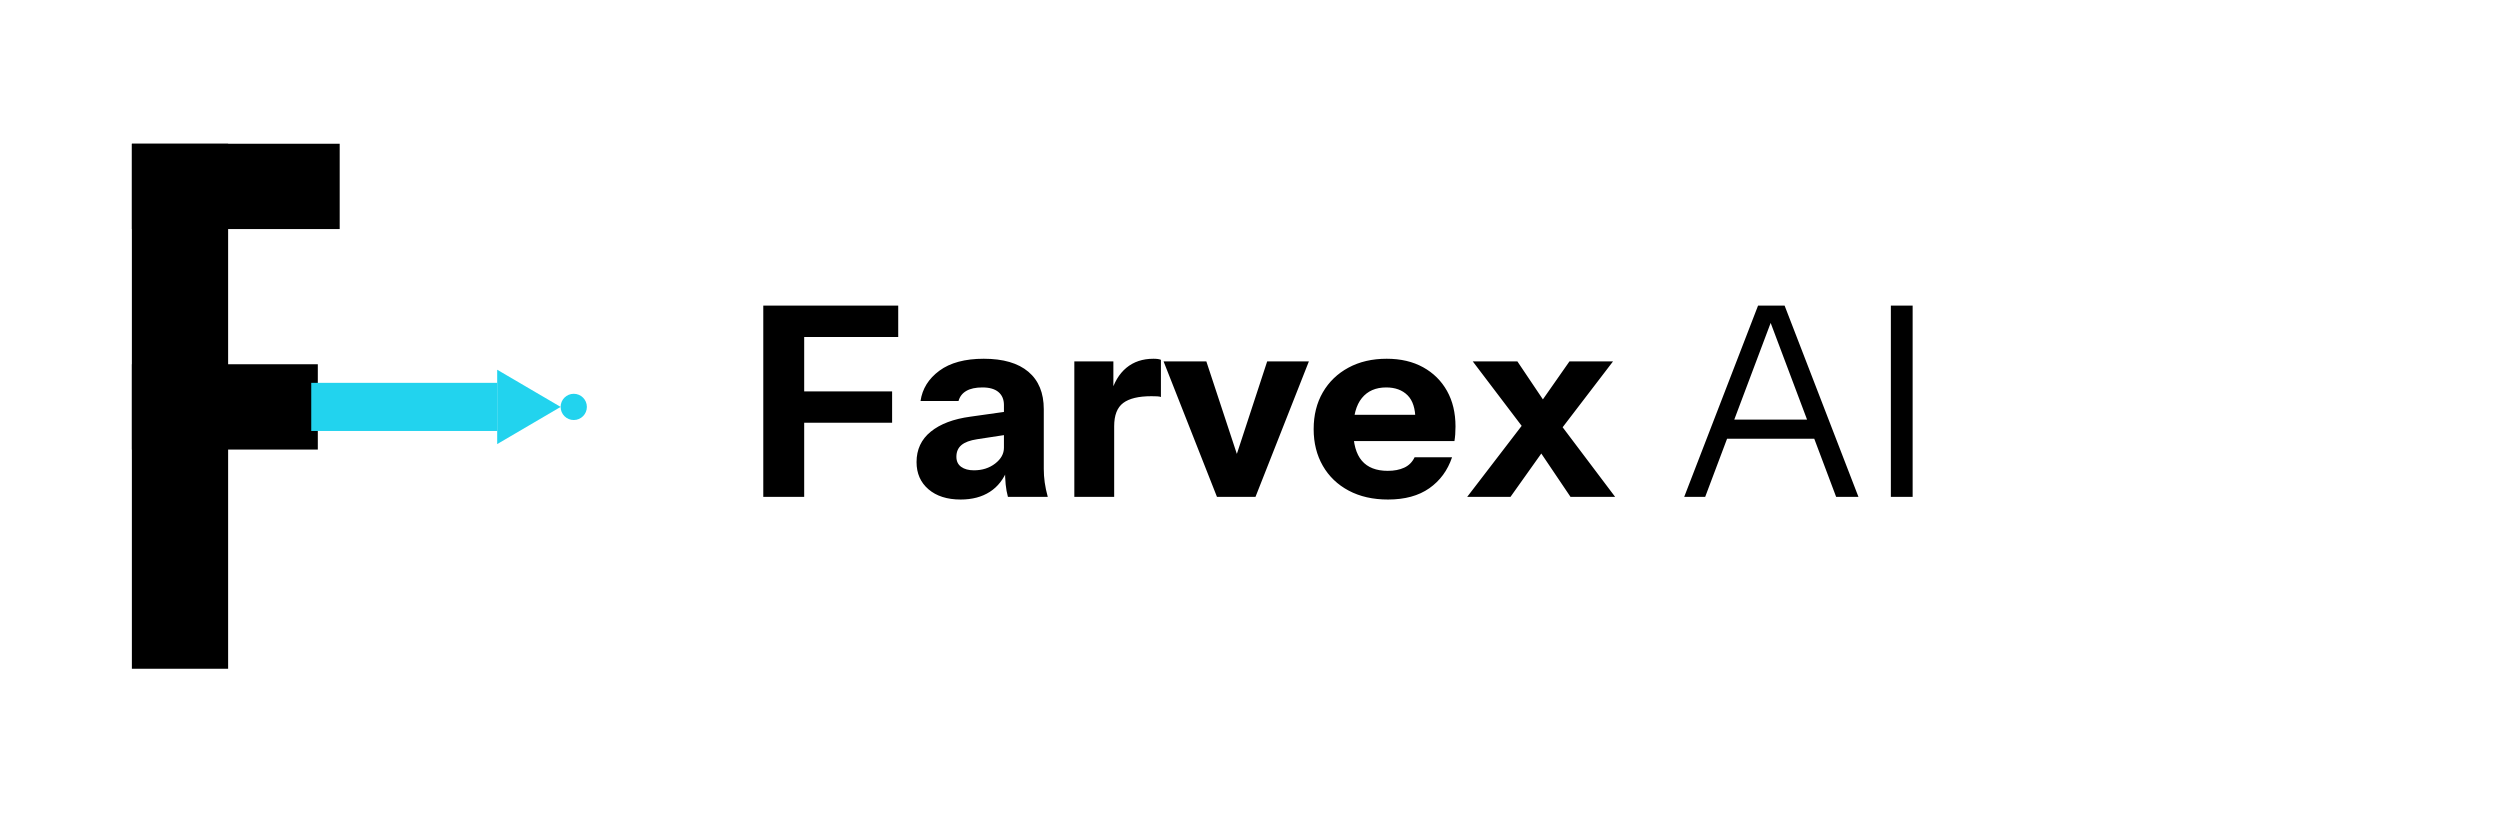
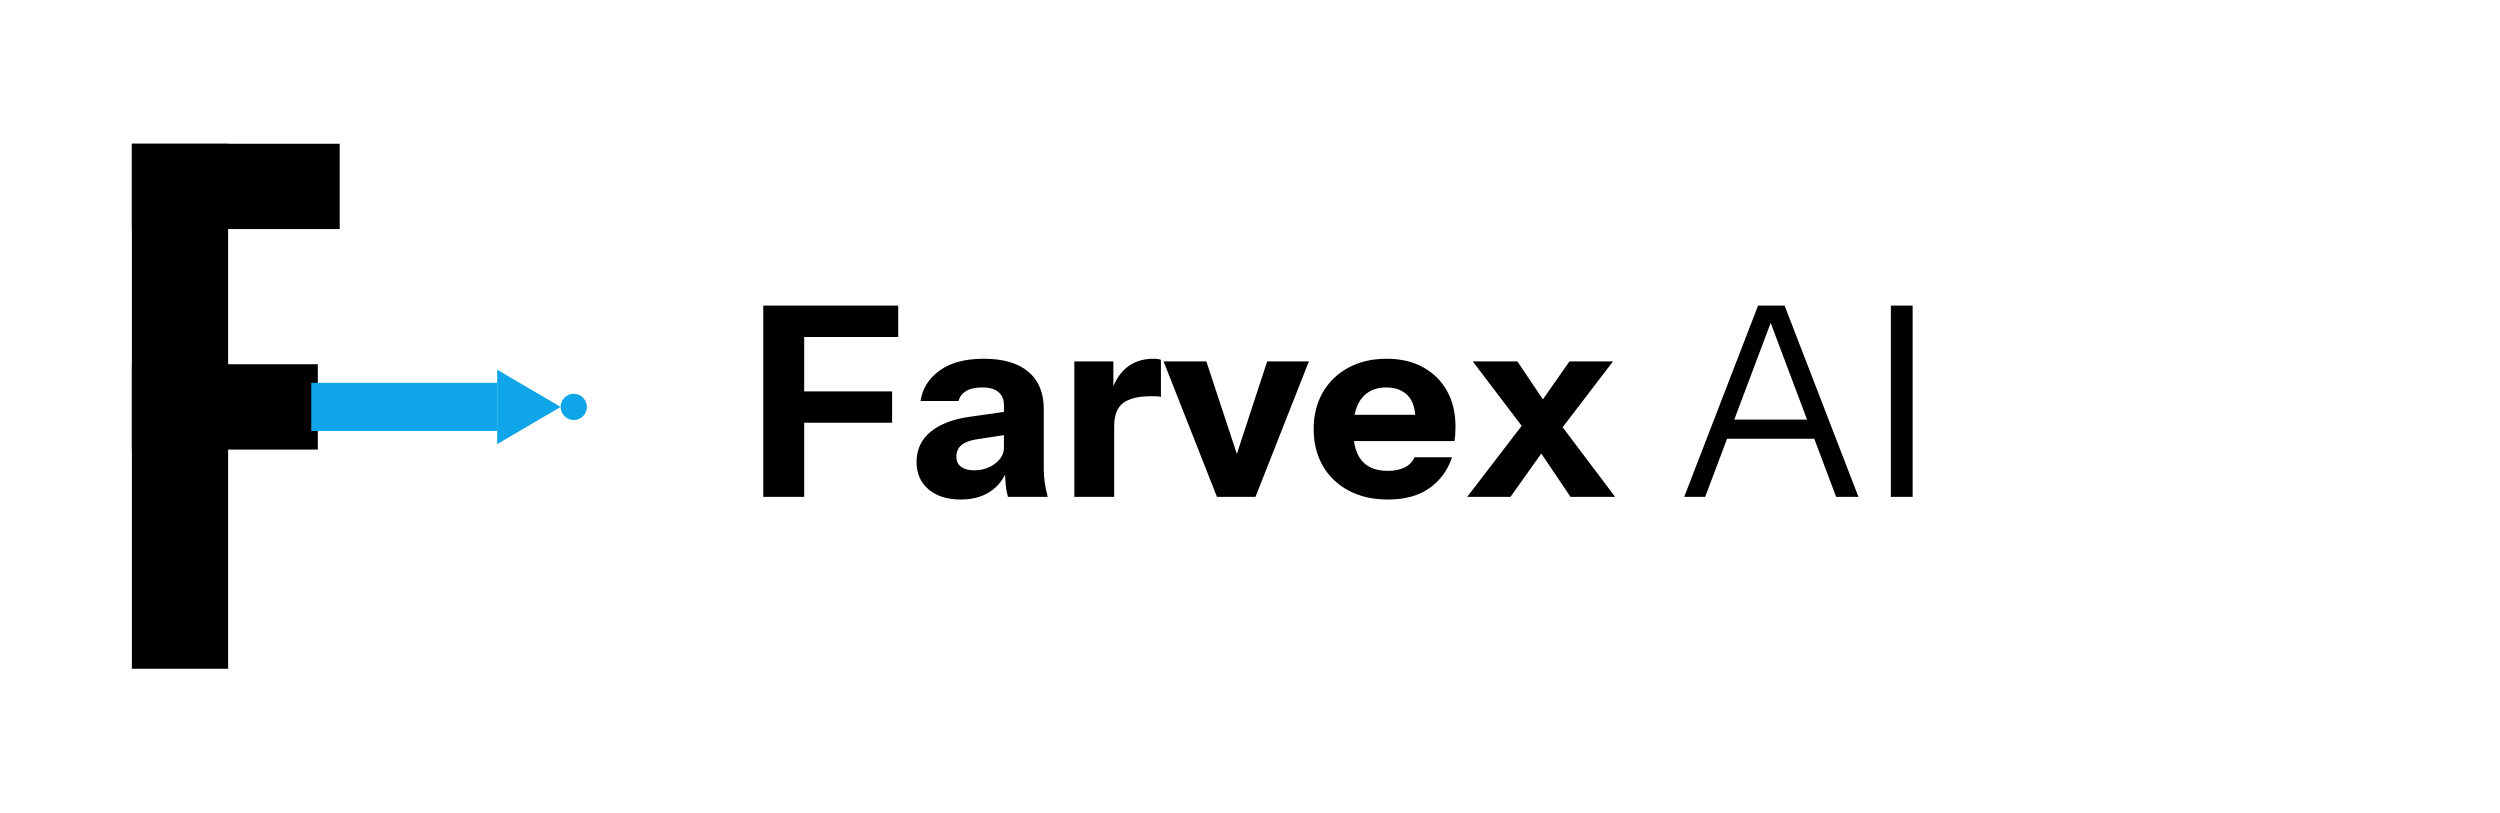
<svg xmlns="http://www.w3.org/2000/svg" width="1600" height="520" viewBox="0 0 1600 520" role="img" aria-label="Farvex AI">
  <rect x="84.4" y="92.0" width="61.6" height="336.0" fill="#000000" />
  <rect x="84.4" y="92.0" width="133.0" height="54.6" fill="#000000" />
  <rect x="84.4" y="233.12" width="119.0" height="54.6" fill="#000000" />
-   <rect x="199.2" y="245.02" width="119.0" height="30.8" fill="#22D3EE" />
-   <polygon points="318.2,236.62 358.8,260.42 318.2,284.22" fill="#22D3EE" />
-   <circle cx="367.2" cy="260.42" r="8.4" fill="#22D3EE" />
+   <rect x="199.2" y="245.02" width="119.0" height="30.8" fill="#0EA5E9" />
+   <polygon points="318.2,236.62 358.8,260.42 318.2,284.22" fill="#0EA5E9" />
+   <circle cx="367.2" cy="260.42" r="8.4" fill="#0EA5E9" />
  <path d="M488.5 318.0V195.6H514.68V318.0ZM500.74 270.57V250.51H570.95V270.57ZM500.74 215.66V195.6H574.86V215.66Z M645.07 318.0Q644.05 314.26 643.625 310.01Q643.2 305.76 643.2 300.15H642.52V259.18Q642.52 253.91 639.035 250.935Q635.55 247.96 628.75 247.96Q622.29 247.96 618.465 250.17Q614.64 252.38 613.45 256.63H589.14Q590.84 244.9 601.21 237.25Q611.58 229.6 629.6 229.6Q648.3 229.6 658.16 237.93Q668.02 246.26 668.02 261.9V300.15Q668.02 304.4 668.615 308.735Q669.21 313.07 670.57 318.0ZM614.81 319.7Q601.89 319.7 594.24 313.155Q586.59 306.61 586.59 295.73Q586.59 283.66 595.685 276.265Q604.78 268.87 621.1 266.66L646.43 263.09V277.88L625.35 281.11Q618.55 282.13 615.32 284.85Q612.09 287.57 612.09 292.33Q612.09 296.58 615.15 298.79Q618.21 301.0 623.31 301.0Q631.3 301.0 636.91 296.665Q642.52 292.33 642.52 286.55L644.9 300.15Q641.16 309.84 633.51 314.77Q625.86 319.7 614.81 319.7Z M687.57 318.0V231.3H712.56V251.7H713.07V318.0ZM713.07 272.78 710.86 252.21Q713.92 241.16 720.89 235.38Q727.86 229.6 738.23 229.6Q741.46 229.6 742.99 230.28V254.08Q742.14 253.74 740.61 253.655Q739.08 253.57 736.87 253.57Q724.63 253.57 718.85 257.905Q713.07 262.24 713.07 272.78Z M778.86 318.0 744.69 231.3H772.06L798.75 312.22H784.47L810.99 231.3H837.68L803.51 318.0Z M888.34 319.7Q873.89 319.7 863.18 314.005Q852.47 308.31 846.605 298.11Q840.74 287.91 840.74 274.65Q840.74 261.22 846.605 251.105Q852.47 240.99 863.01 235.295Q873.55 229.6 887.49 229.6Q900.92 229.6 910.78 235.04Q920.64 240.48 926.08 250.17Q931.52 259.86 931.52 272.95Q931.52 275.67 931.35 277.965Q931.18 280.26 930.84 282.3H855.7V265.47H910.27L905.85 268.53Q905.85 257.99 900.835 252.975Q895.82 247.96 887.15 247.96Q877.12 247.96 871.595 254.76Q866.07 261.56 866.07 275.16Q866.07 288.42 871.595 294.88Q877.12 301.34 888.17 301.34Q894.29 301.34 898.71 299.3Q903.13 297.26 905.34 292.67H929.31Q925.06 305.25 914.775 312.475Q904.49 319.7 888.34 319.7Z M1005.13 318.0 979.46 279.92 942.57 231.3H971.13L994.08 265.47L1033.69 318.0ZM981.5 264.11 1004.45 231.3H1032.33L993.57 281.96ZM991.36 283.32 966.71 318.0H939L979.29 265.47Z" fill="#000000" />
  <path d="M1077.89 318.0 1125.15 195.6H1137.39L1091.32 318.0ZM1175.13 318.0 1129.06 195.6H1142.15L1189.41 318.0ZM1101.35 268.53H1165.27V280.77H1101.35Z M1210.15 318.0V195.6H1224.09V318.0Z" fill="#000000" />
</svg>
